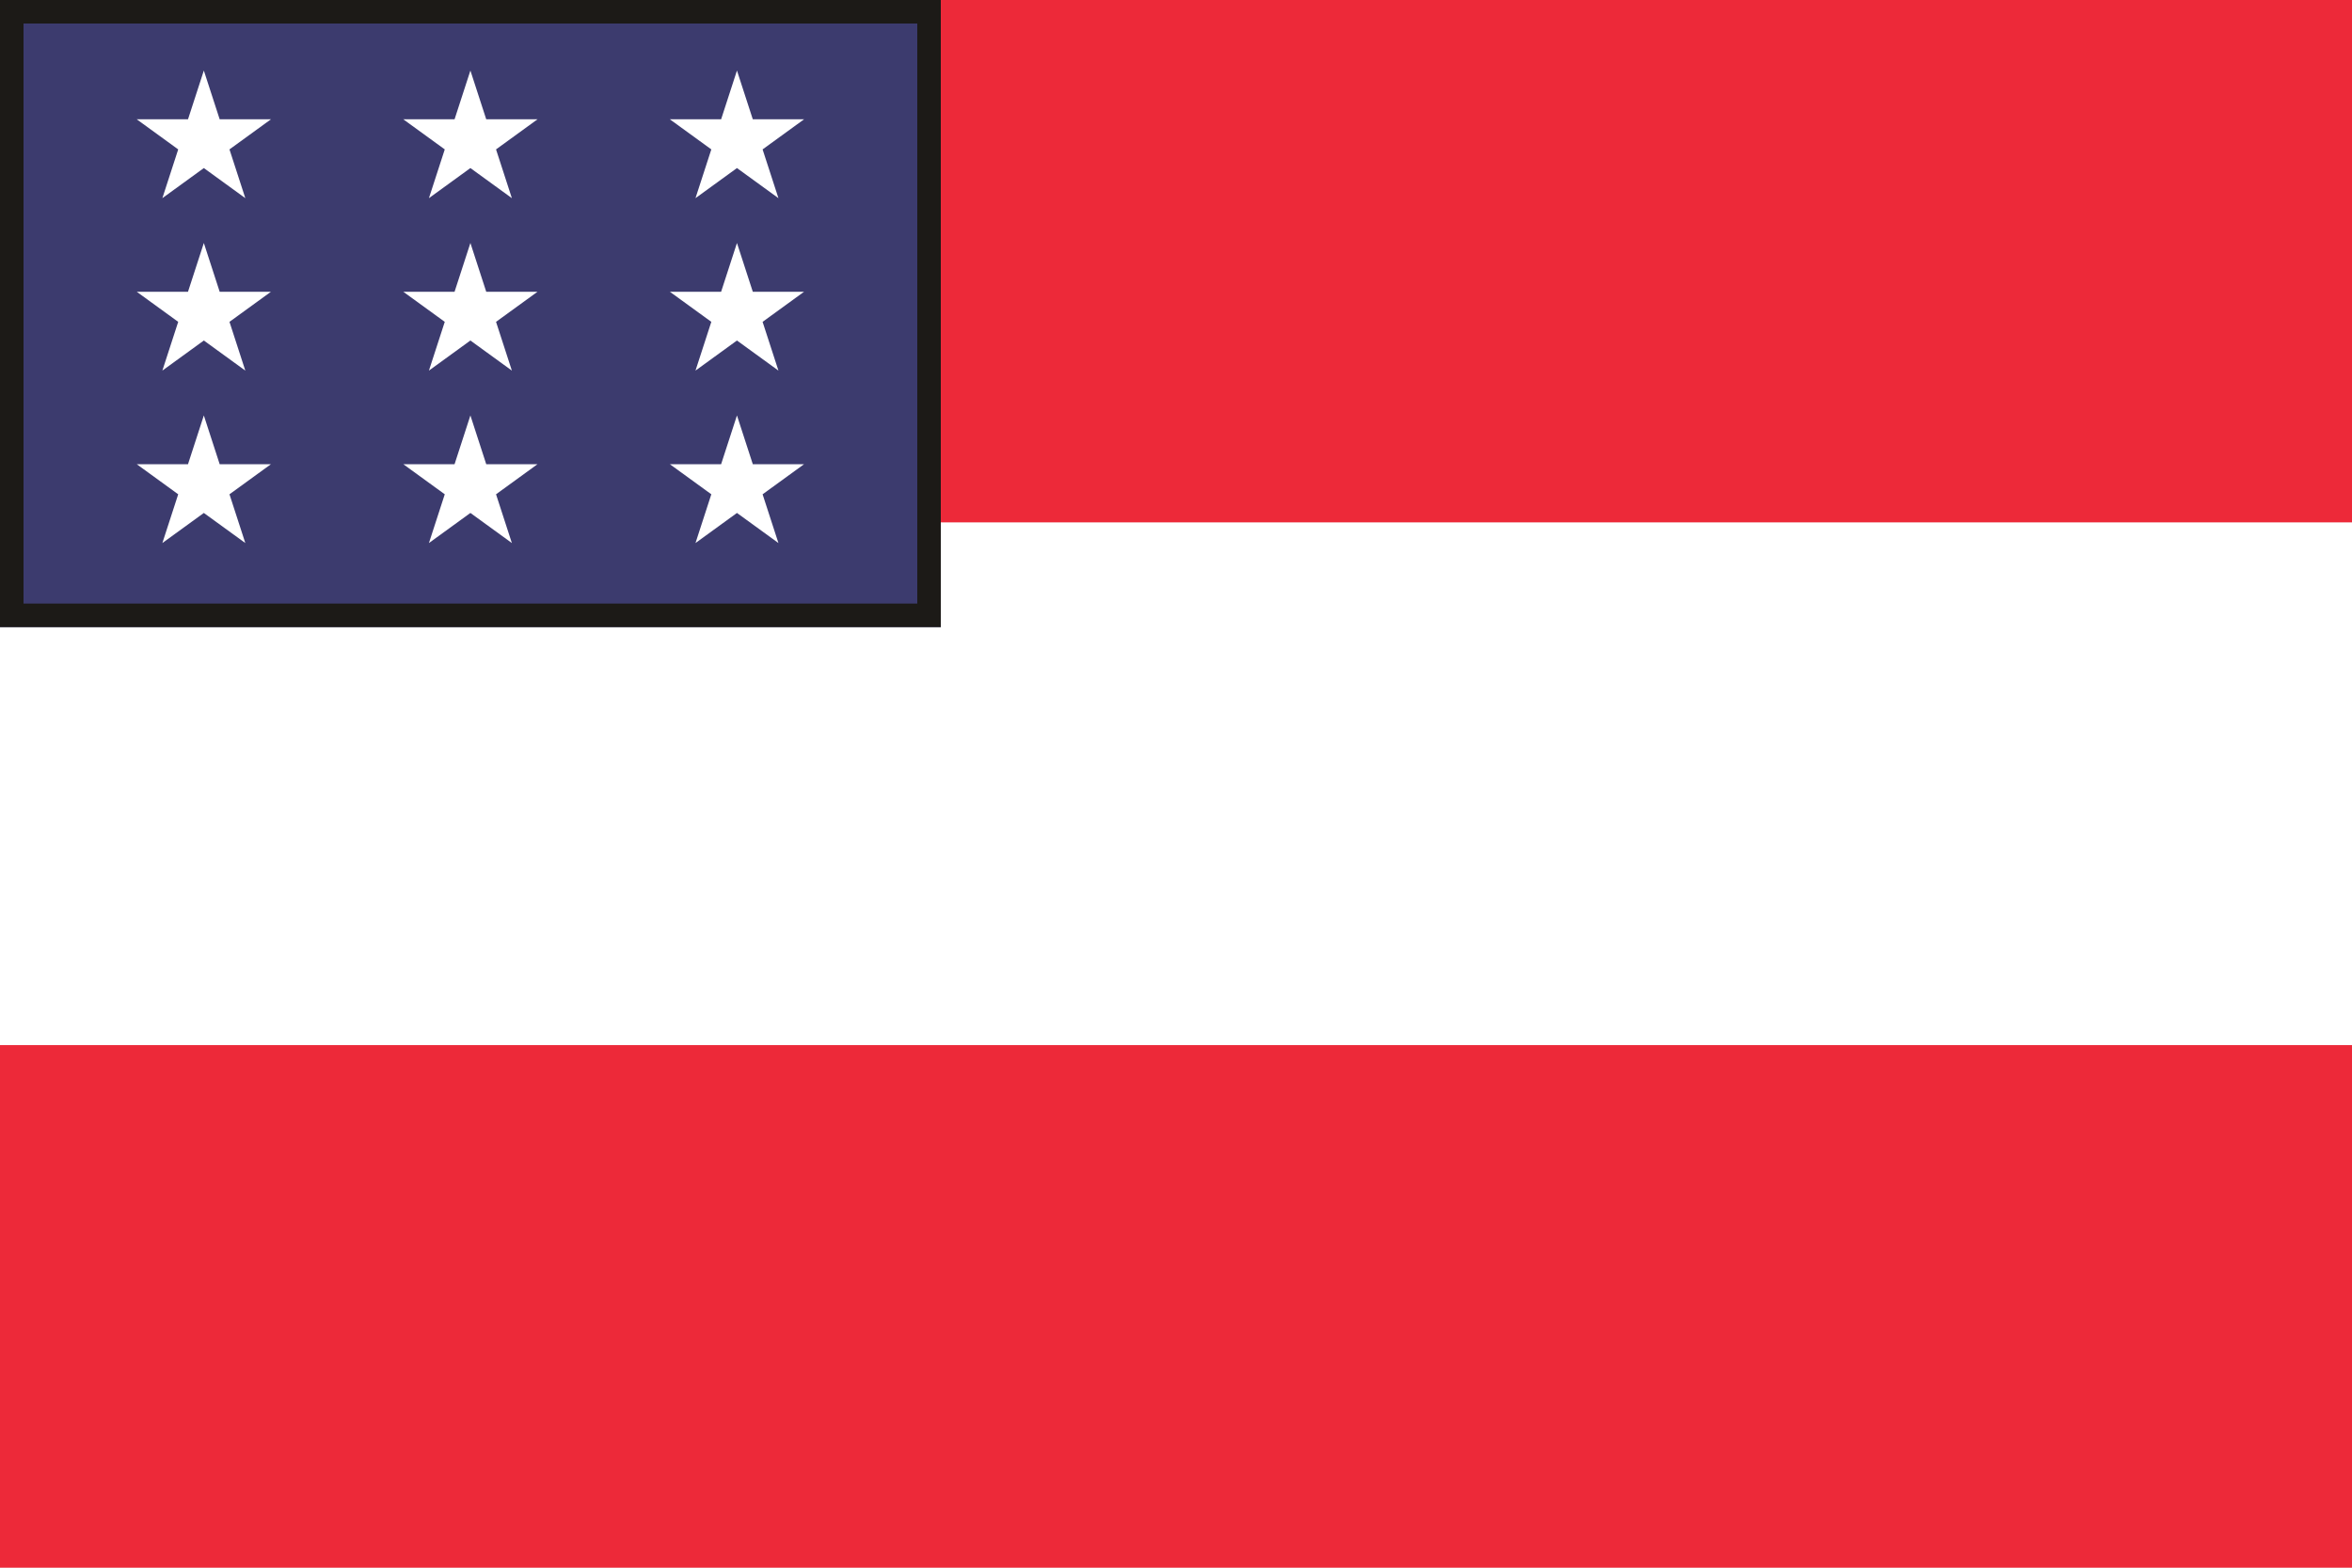
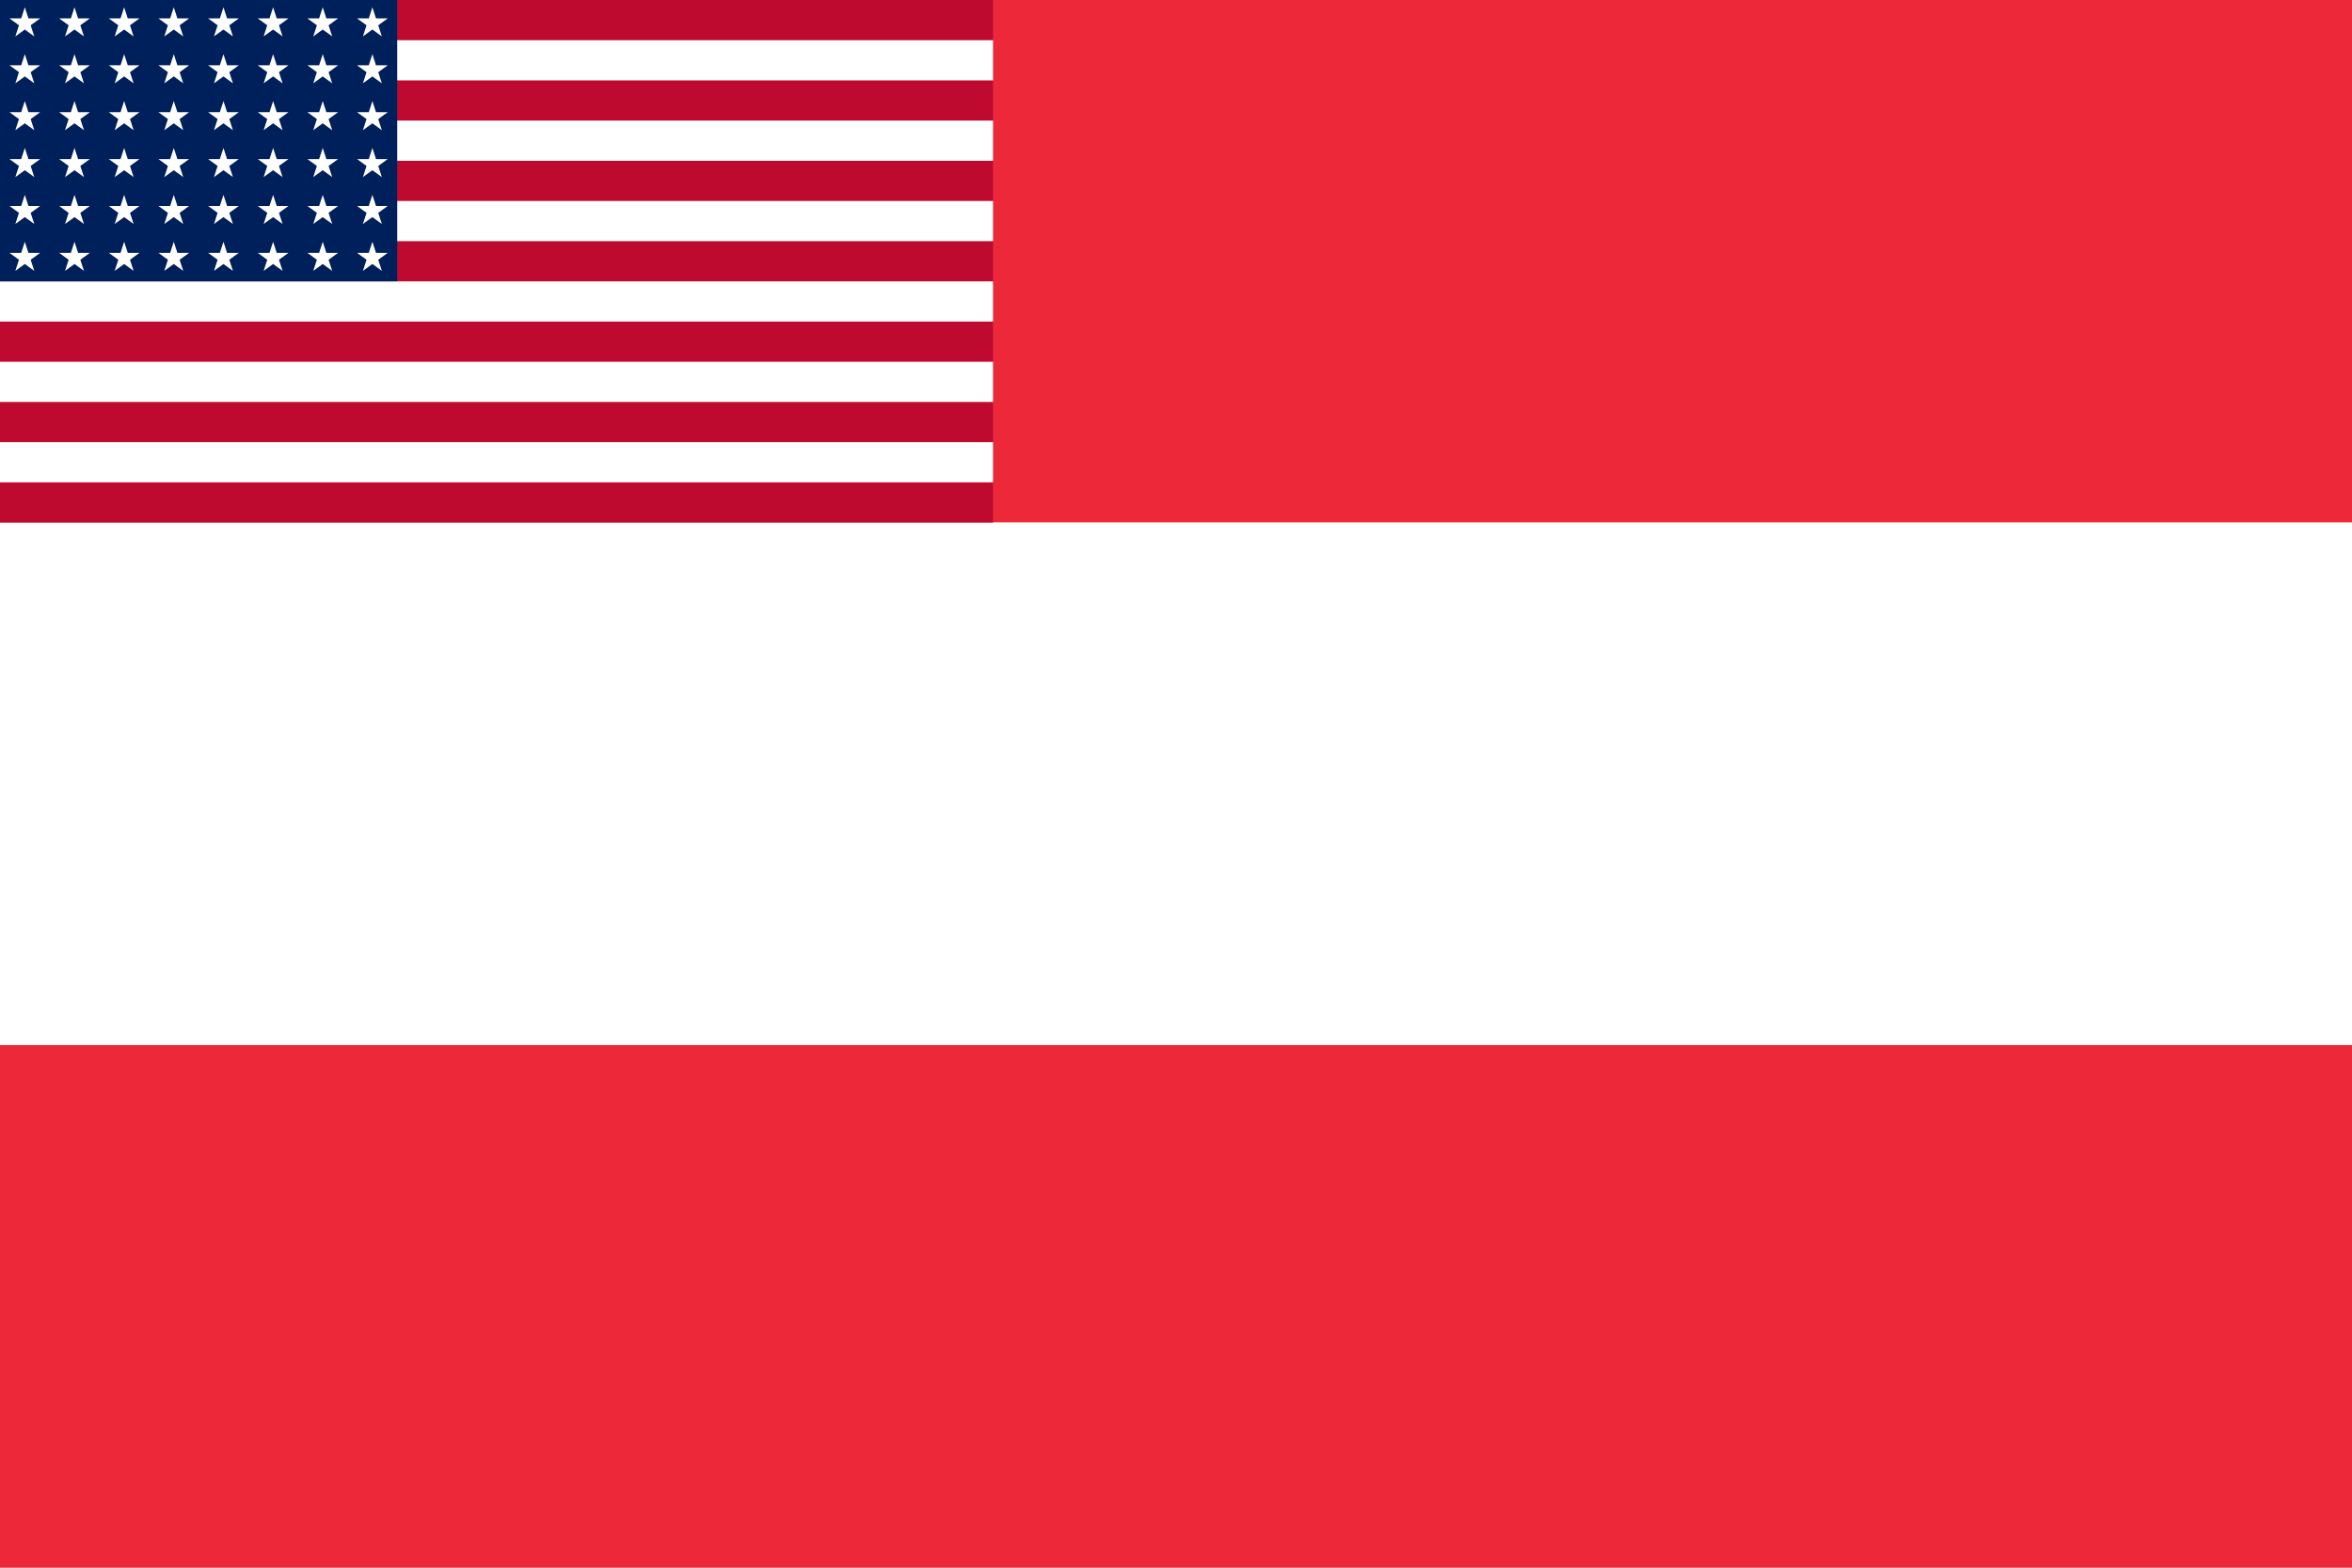
- <svg xmlns="http://www.w3.org/2000/svg" width="300" height="200" viewBox="0 0 300 200">
+ <svg xmlns="http://www.w3.org/2000/svg" xmlns:xlink="http://www.w3.org/1999/xlink" width="300" height="200" viewBox="0 0 300 200">
  <rect width="300" height="66.67" fill="#ed2939" />
  <rect y="66.67" width="300" height="66.67" fill="#ffffff" />
  <rect y="133.33" width="300" height="66.67" fill="#ed2939" />
-   <rect width="120" height="80" fill="#3c3b6e" />
-   <polygon points="26.00,9.00 28.02,15.22 34.56,15.22 29.27,19.06 31.29,25.28 26.00,21.44 20.71,25.28 22.73,19.06 17.44,15.22 23.98,15.22" fill="#ffffff" />
-   <polygon points="60.00,9.00 62.02,15.22 68.56,15.22 63.27,19.06 65.29,25.28 60.00,21.44 54.71,25.28 56.73,19.06 51.44,15.22 57.98,15.22" fill="#ffffff" />
-   <polygon points="94.00,9.00 96.02,15.22 102.56,15.22 97.27,19.06 99.29,25.28 94.00,21.44 88.71,25.28 90.73,19.06 85.44,15.22 91.98,15.22" fill="#ffffff" />
-   <polygon points="26.00,31.00 28.02,37.22 34.56,37.22 29.27,41.06 31.29,47.28 26.00,43.44 20.71,47.28 22.73,41.06 17.44,37.22 23.98,37.22" fill="#ffffff" />
-   <polygon points="60.00,31.00 62.02,37.22 68.56,37.22 63.27,41.06 65.29,47.28 60.00,43.44 54.71,47.28 56.73,41.06 51.44,37.22 57.98,37.22" fill="#ffffff" />
-   <polygon points="94.00,31.00 96.02,37.22 102.56,37.22 97.27,41.06 99.29,47.28 94.00,43.44 88.71,47.28 90.73,41.06 85.44,37.22 91.98,37.22" fill="#ffffff" />
-   <polygon points="26.00,53.00 28.02,59.22 34.56,59.22 29.27,63.06 31.29,69.28 26.00,65.44 20.71,69.28 22.73,63.06 17.44,59.22 23.98,59.22" fill="#ffffff" />
-   <polygon points="60.00,53.00 62.02,59.22 68.56,59.22 63.27,63.06 65.29,69.28 60.00,65.44 54.71,69.28 56.73,63.06 51.44,59.22 57.98,59.22" fill="#ffffff" />
-   <polygon points="94.00,53.00 96.02,59.22 102.56,59.22 97.27,63.06 99.29,69.28 94.00,65.44 88.71,69.28 90.73,63.06 85.44,59.22 91.98,59.22" fill="#ffffff" />
-   <rect x="1.5" y="1.5" width="117" height="77" fill="none" stroke="#1c1a17" stroke-width="3" />
+   <svg viewBox="0.0 0.0 36.1 19.0" preserveAspectRatio="xMidYMid meet" x="0.000" y="0.000" width="126.667" height="66.667">
+     <defs>
+       <g id="b">
+         <use xlink:href="#a" x=".902" y=".85" />
+         <use xlink:href="#a" x="2.708" y=".85" />
+         <use xlink:href="#a" x="4.513" y=".85" />
+         <use xlink:href="#a" x="6.317" y=".85" />
+         <use xlink:href="#a" x="8.123" y=".85" />
+         <use xlink:href="#a" x="9.928" y=".85" />
+         <use xlink:href="#a" x="11.732" y=".85" />
+         <use xlink:href="#a" x="13.537" y=".85" />
+       </g>
+       <g id="c">
+         <use xlink:href="#b" />
+         <use xlink:href="#b" y="1.705" />
+         <use xlink:href="#b" y="3.41" />
+         <use xlink:href="#b" y="5.115" />
+         <use xlink:href="#b" y="6.82" />
+         <use xlink:href="#b" y="8.525" />
+       </g>
+       <path id="a" transform="scale(.58515)" fill="#fff" d="M0-1 .588.809-.952-.309H.952L-.588.809z" />
+     </defs>
+     <path fill="#bf0a30" d="M0 0h36.1v19H0z" />
+     <path stroke="#FFF" stroke-width="1.462" d="M0 2.192h36.1M0 5.115h36.1M0 8.038h36.1M0 10.961h36.1M0 13.884h36.1M0 16.807h36.1" />
+     <path fill="#00205B" d="M0 0h14.44v10.23H0z" />
+     <use xlink:href="#c" />
+   </svg>
</svg>
